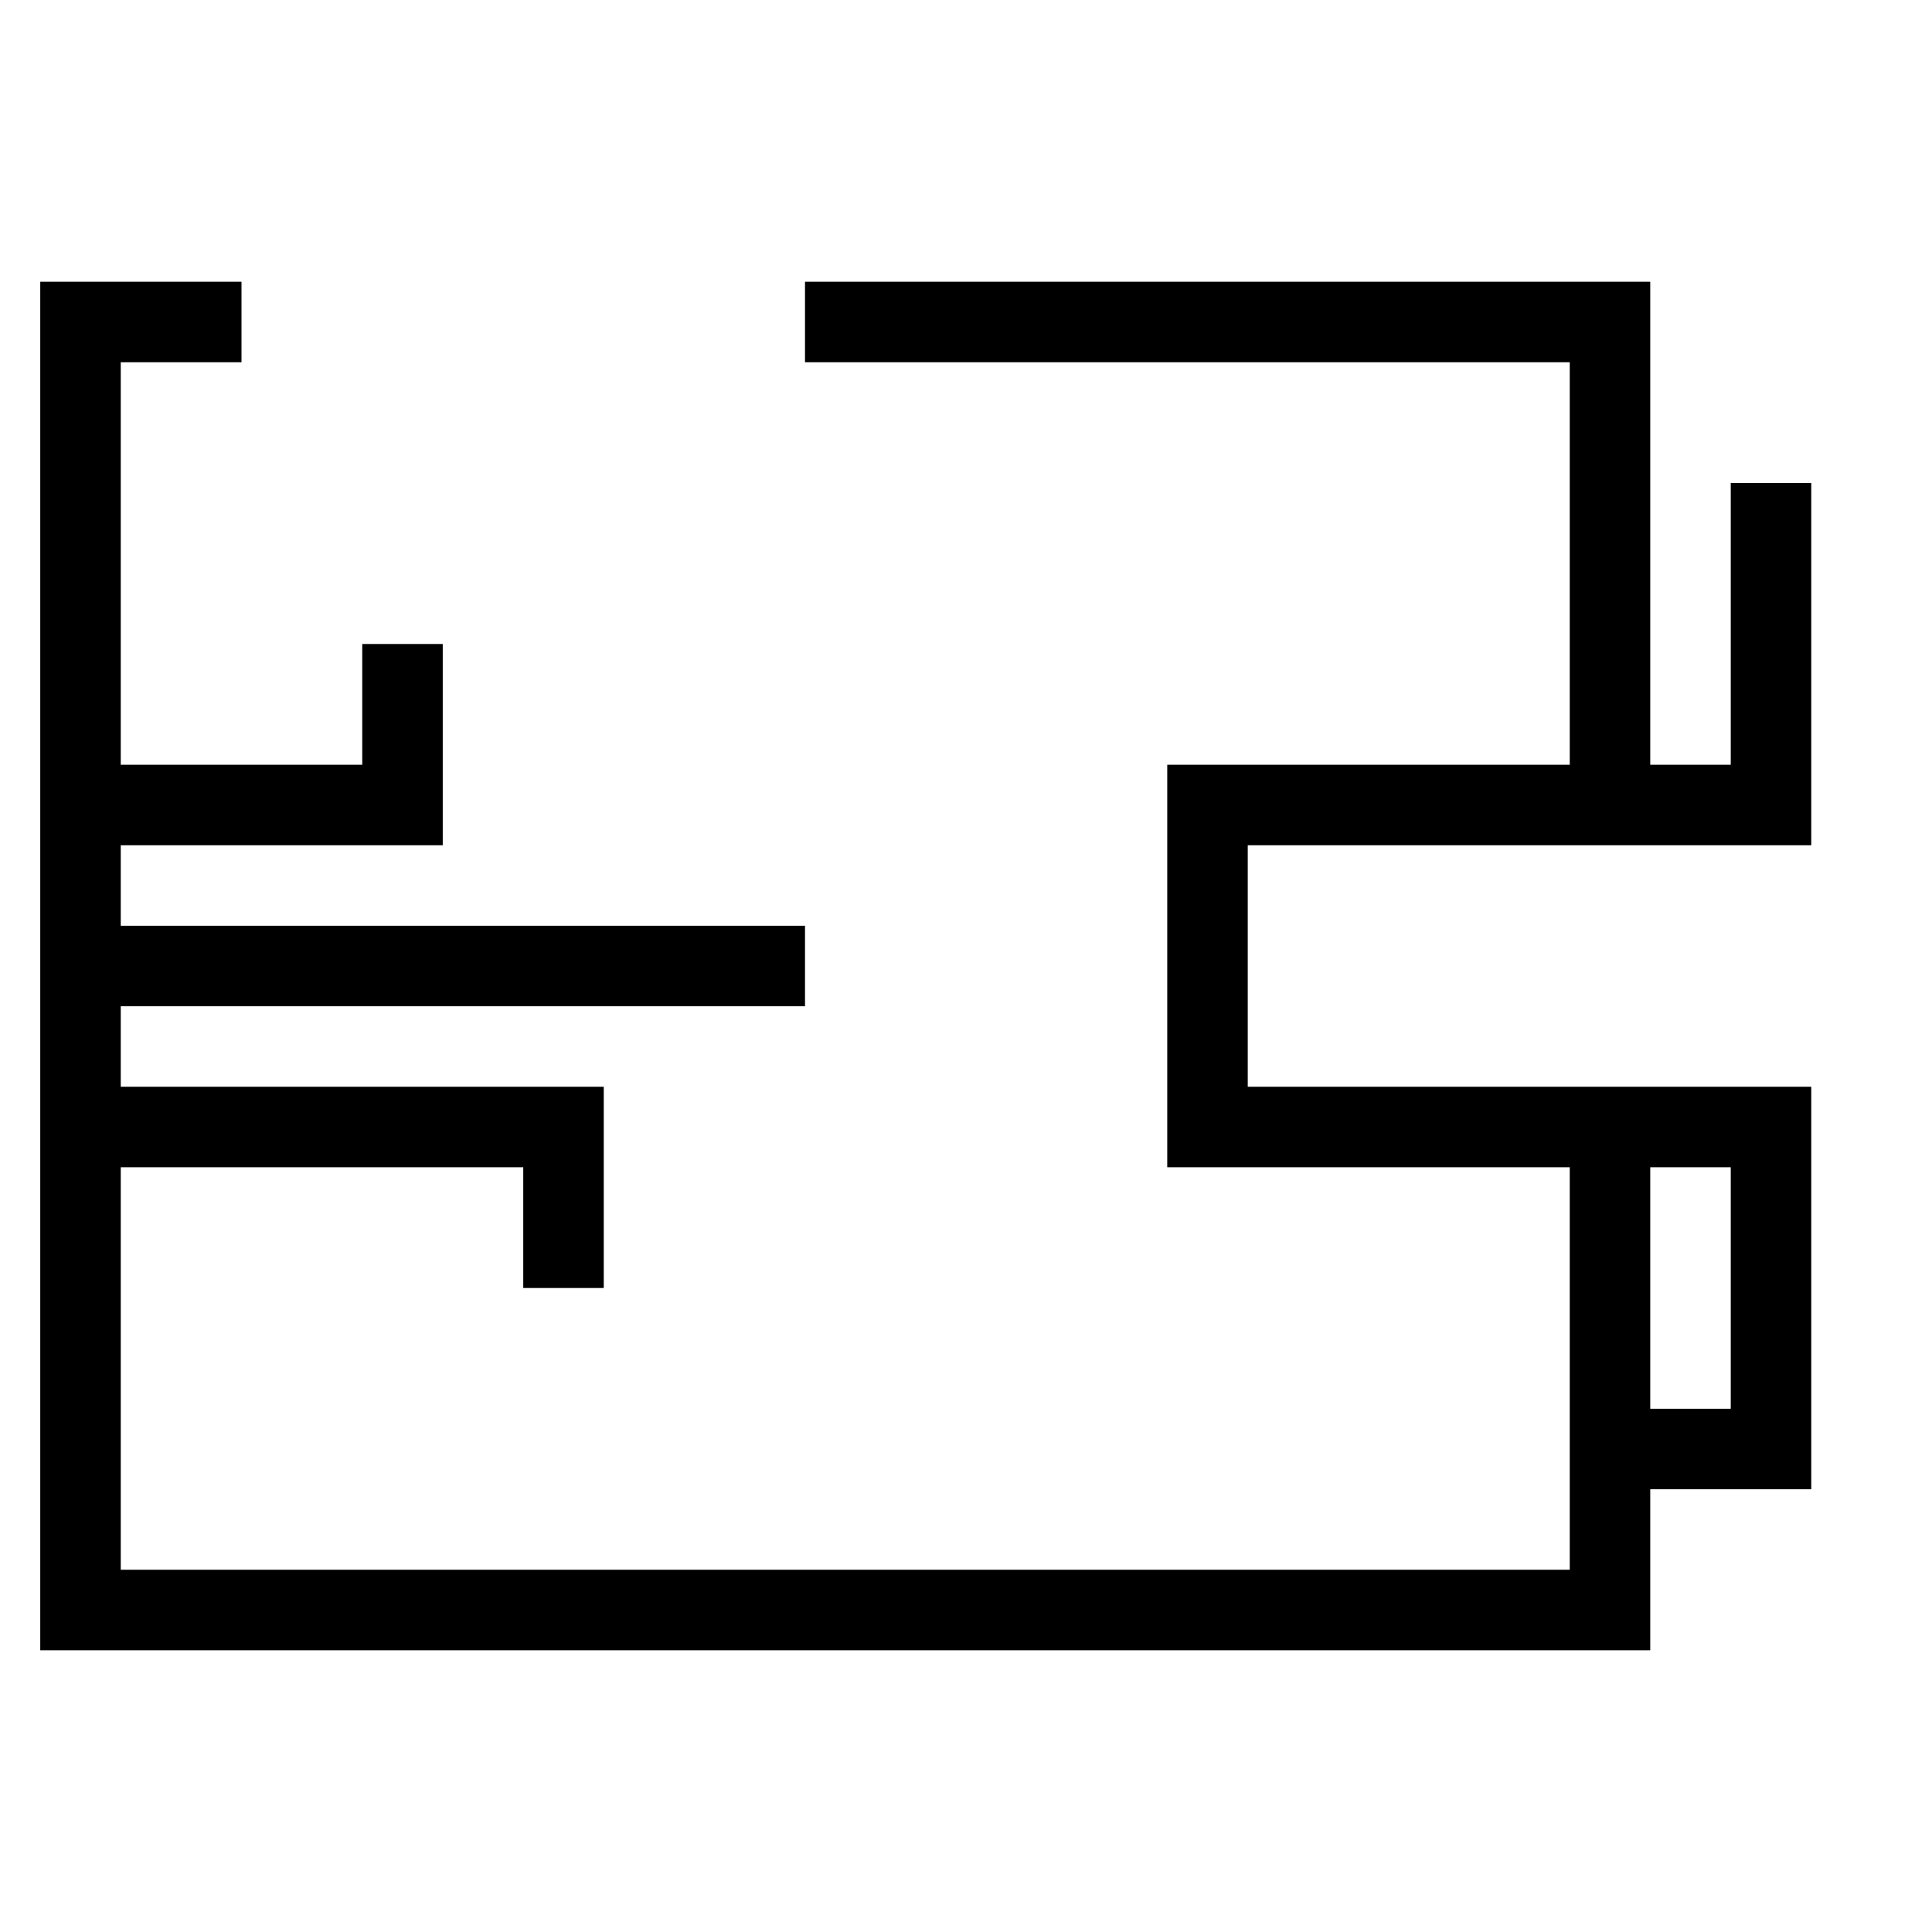
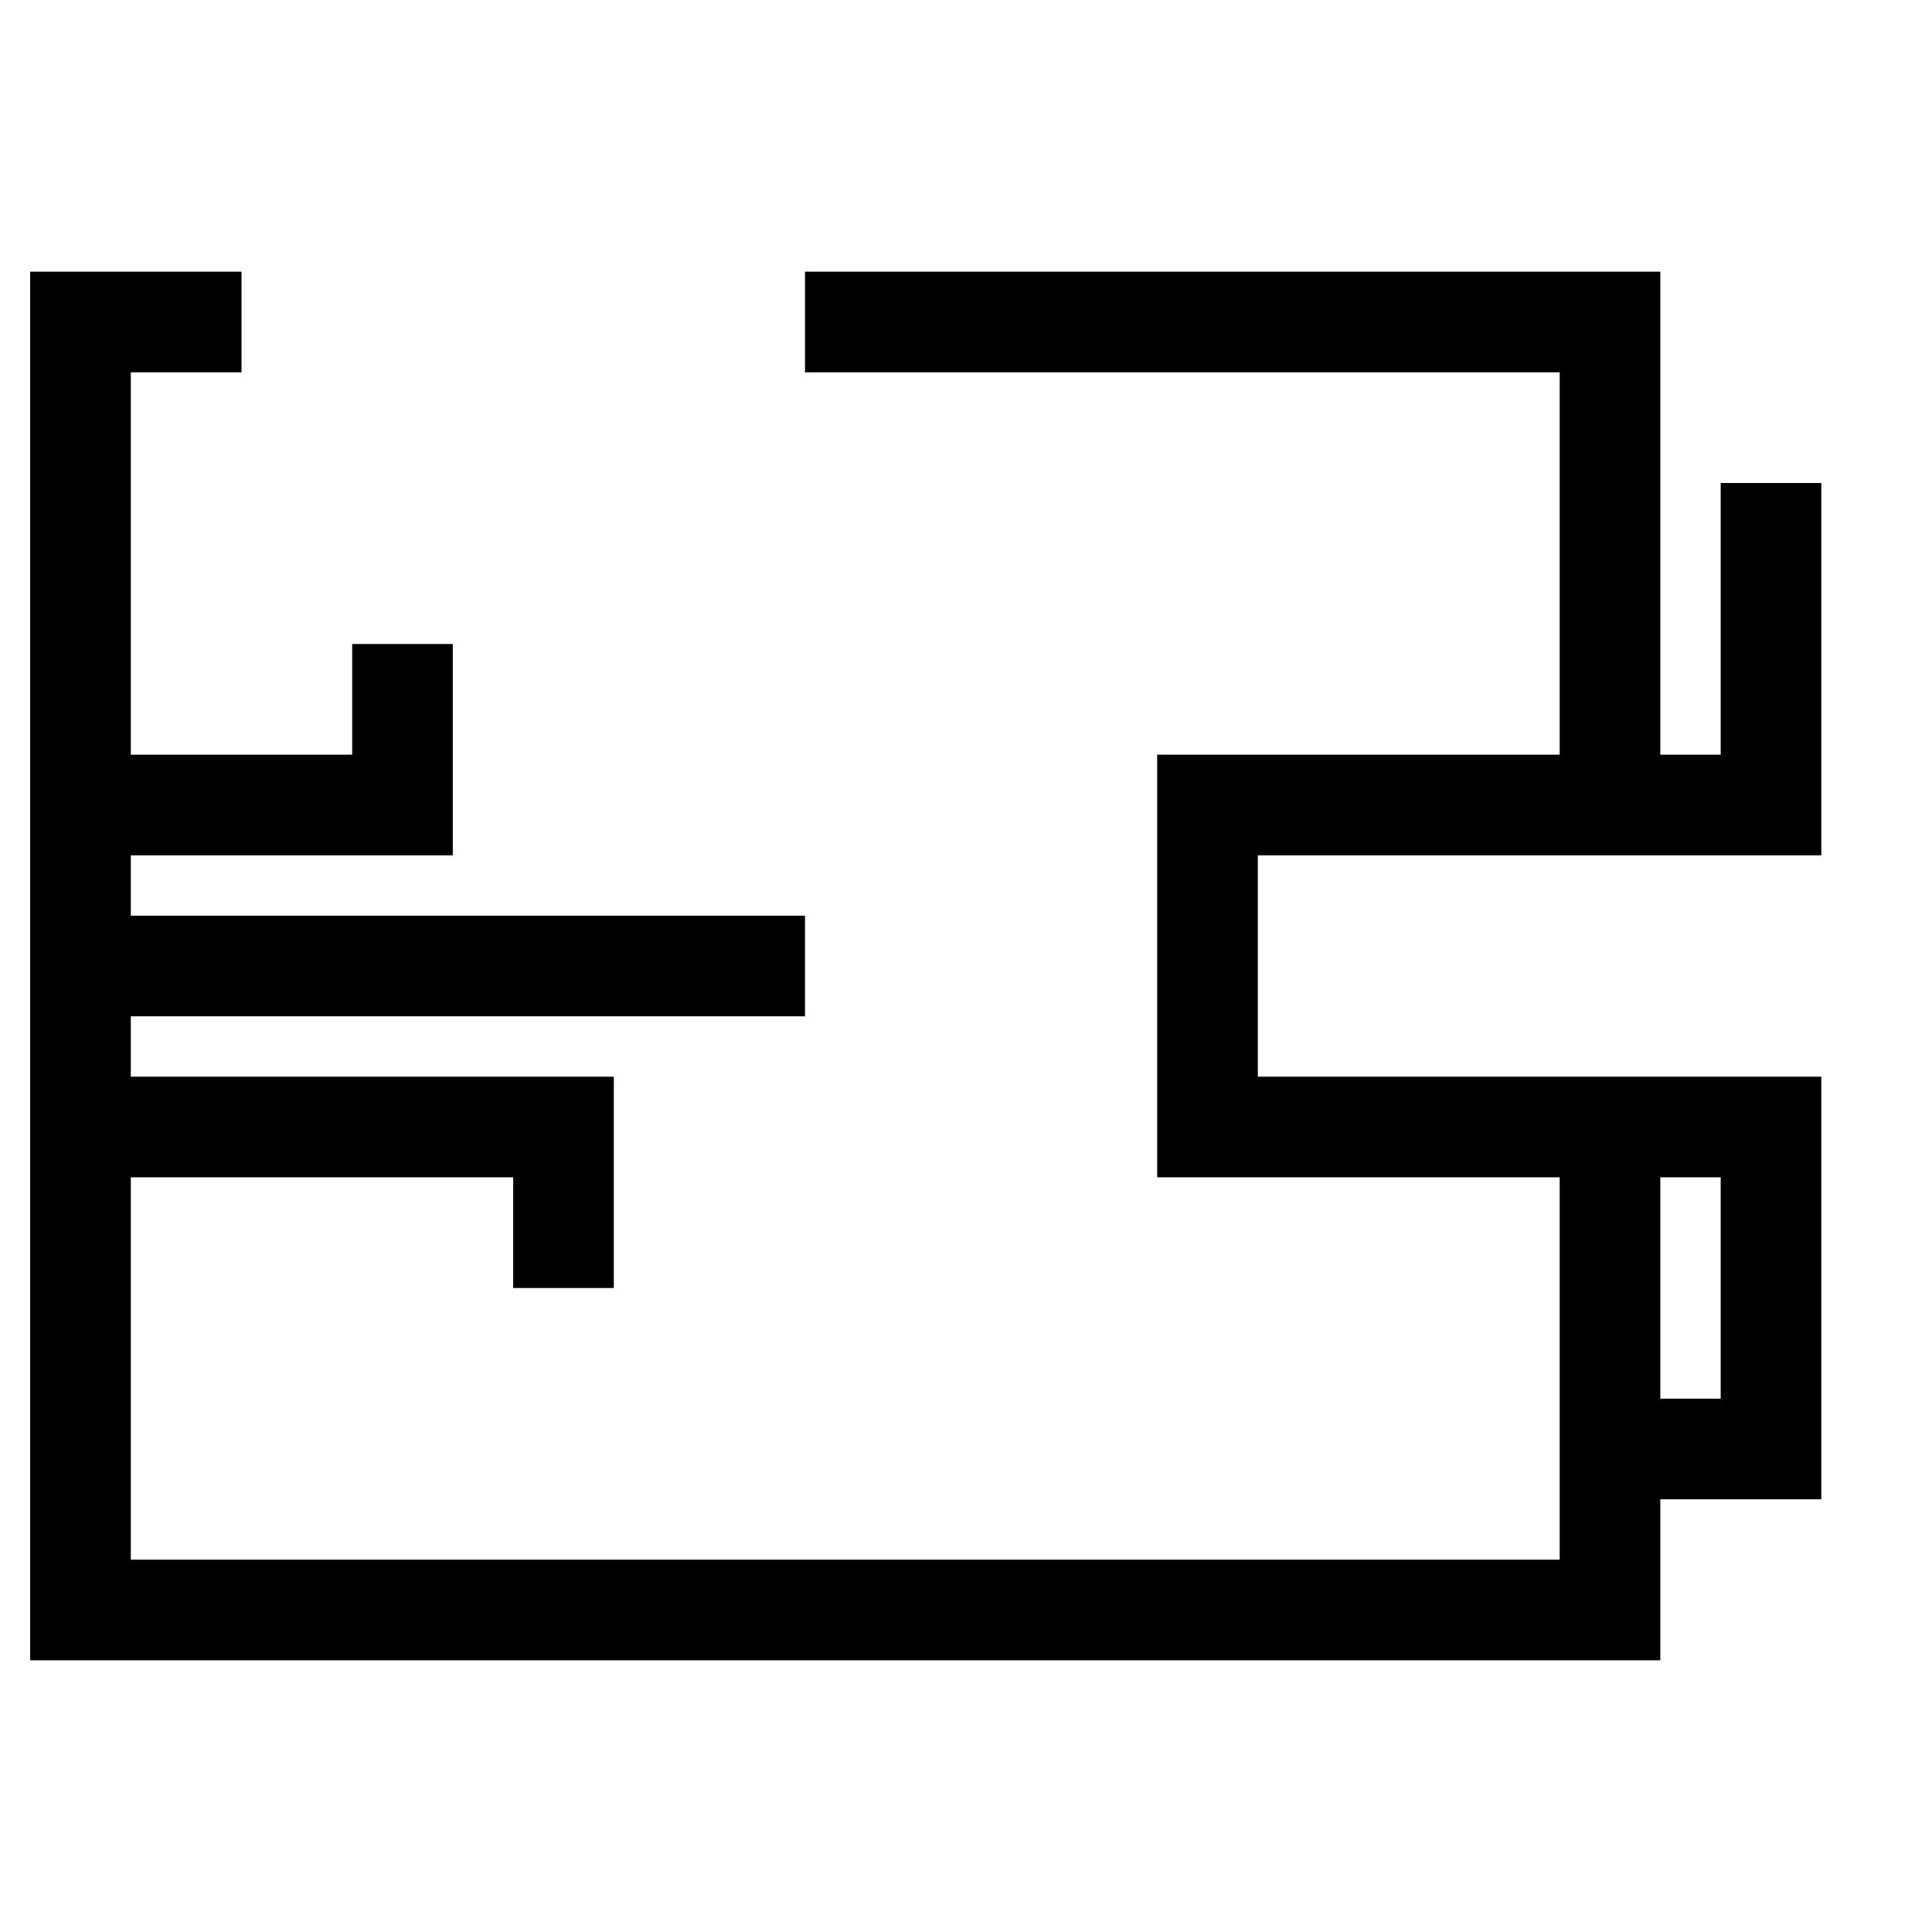
<svg xmlns="http://www.w3.org/2000/svg" class="icon-user" viewBox="0 0 24 24">
  <style>
    g {
      fill: none;
-       stroke-width: 1; 
+       stroke-width: 1.25; 
      stroke: #000
    }
  </style>
  <g>
    <path d="M22 6 22 10 15 10 15 14 22 14 22 18 20 18 M20 14 20 20 1 20 1 4 3 4 M20 10 20 4 10 4 M1 12 10 12 M1 10 5 10 5 8 M1 14 7 14 7 16" />
  </g>
</svg>
